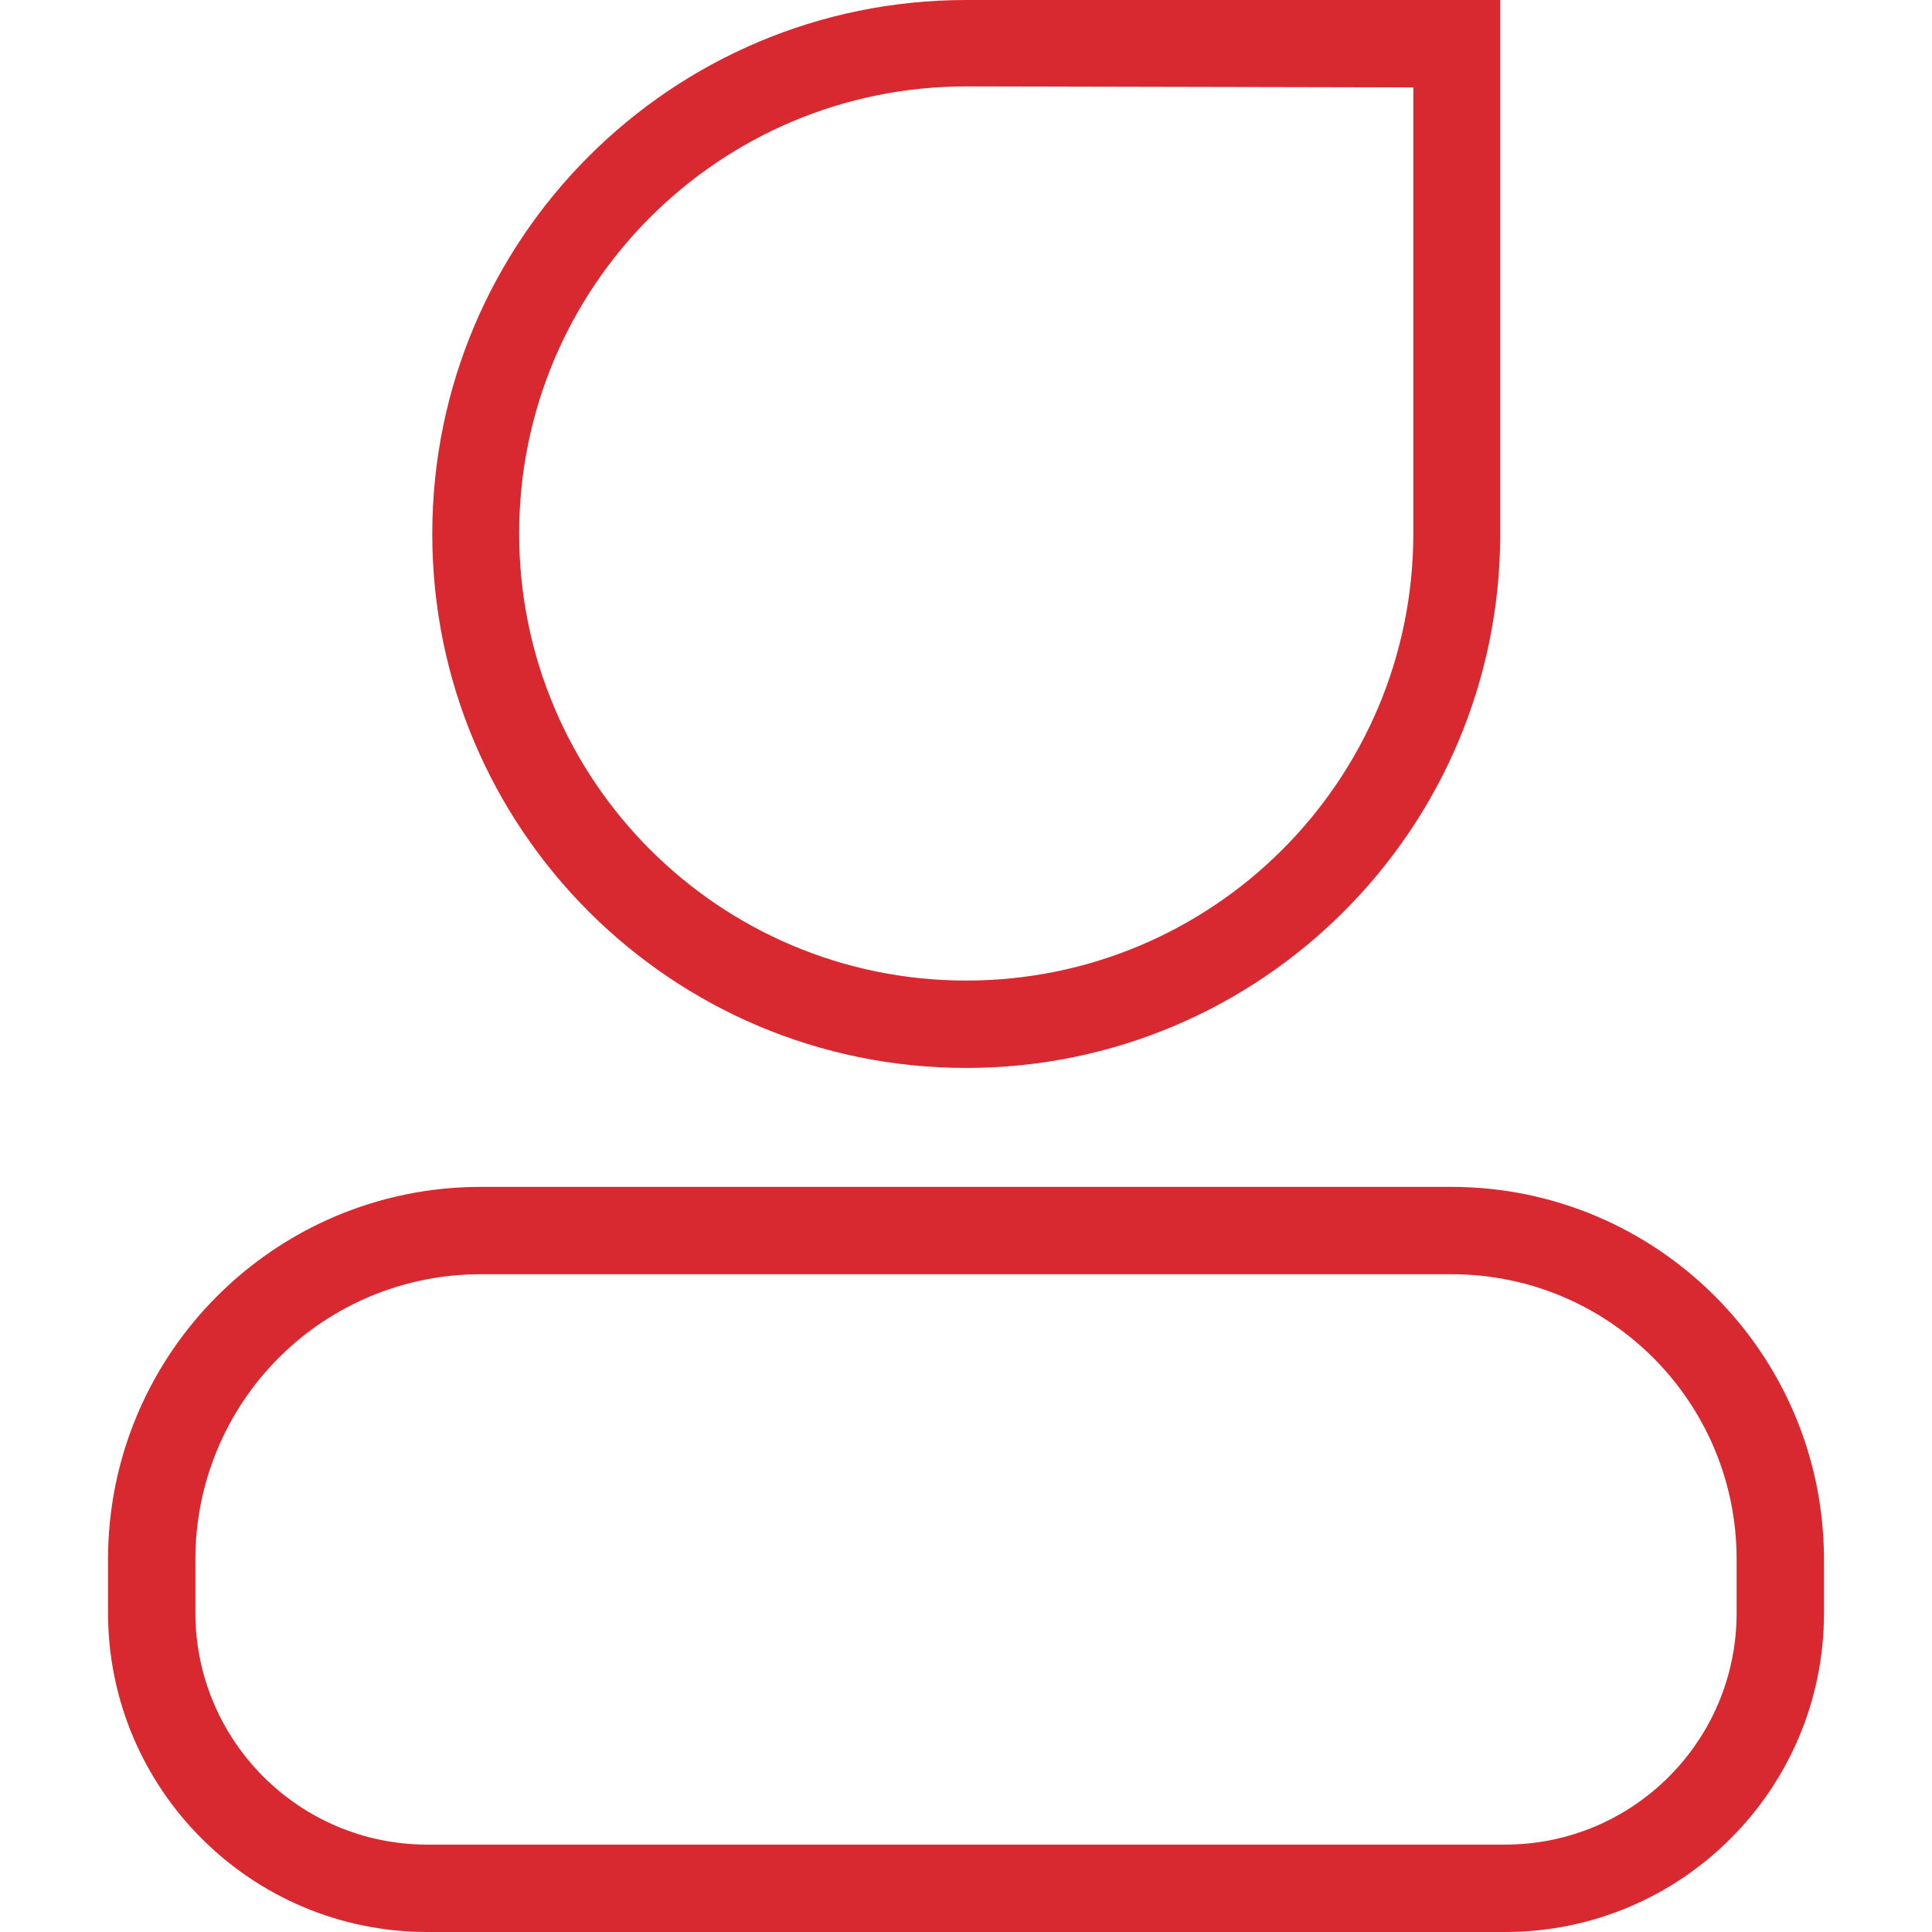
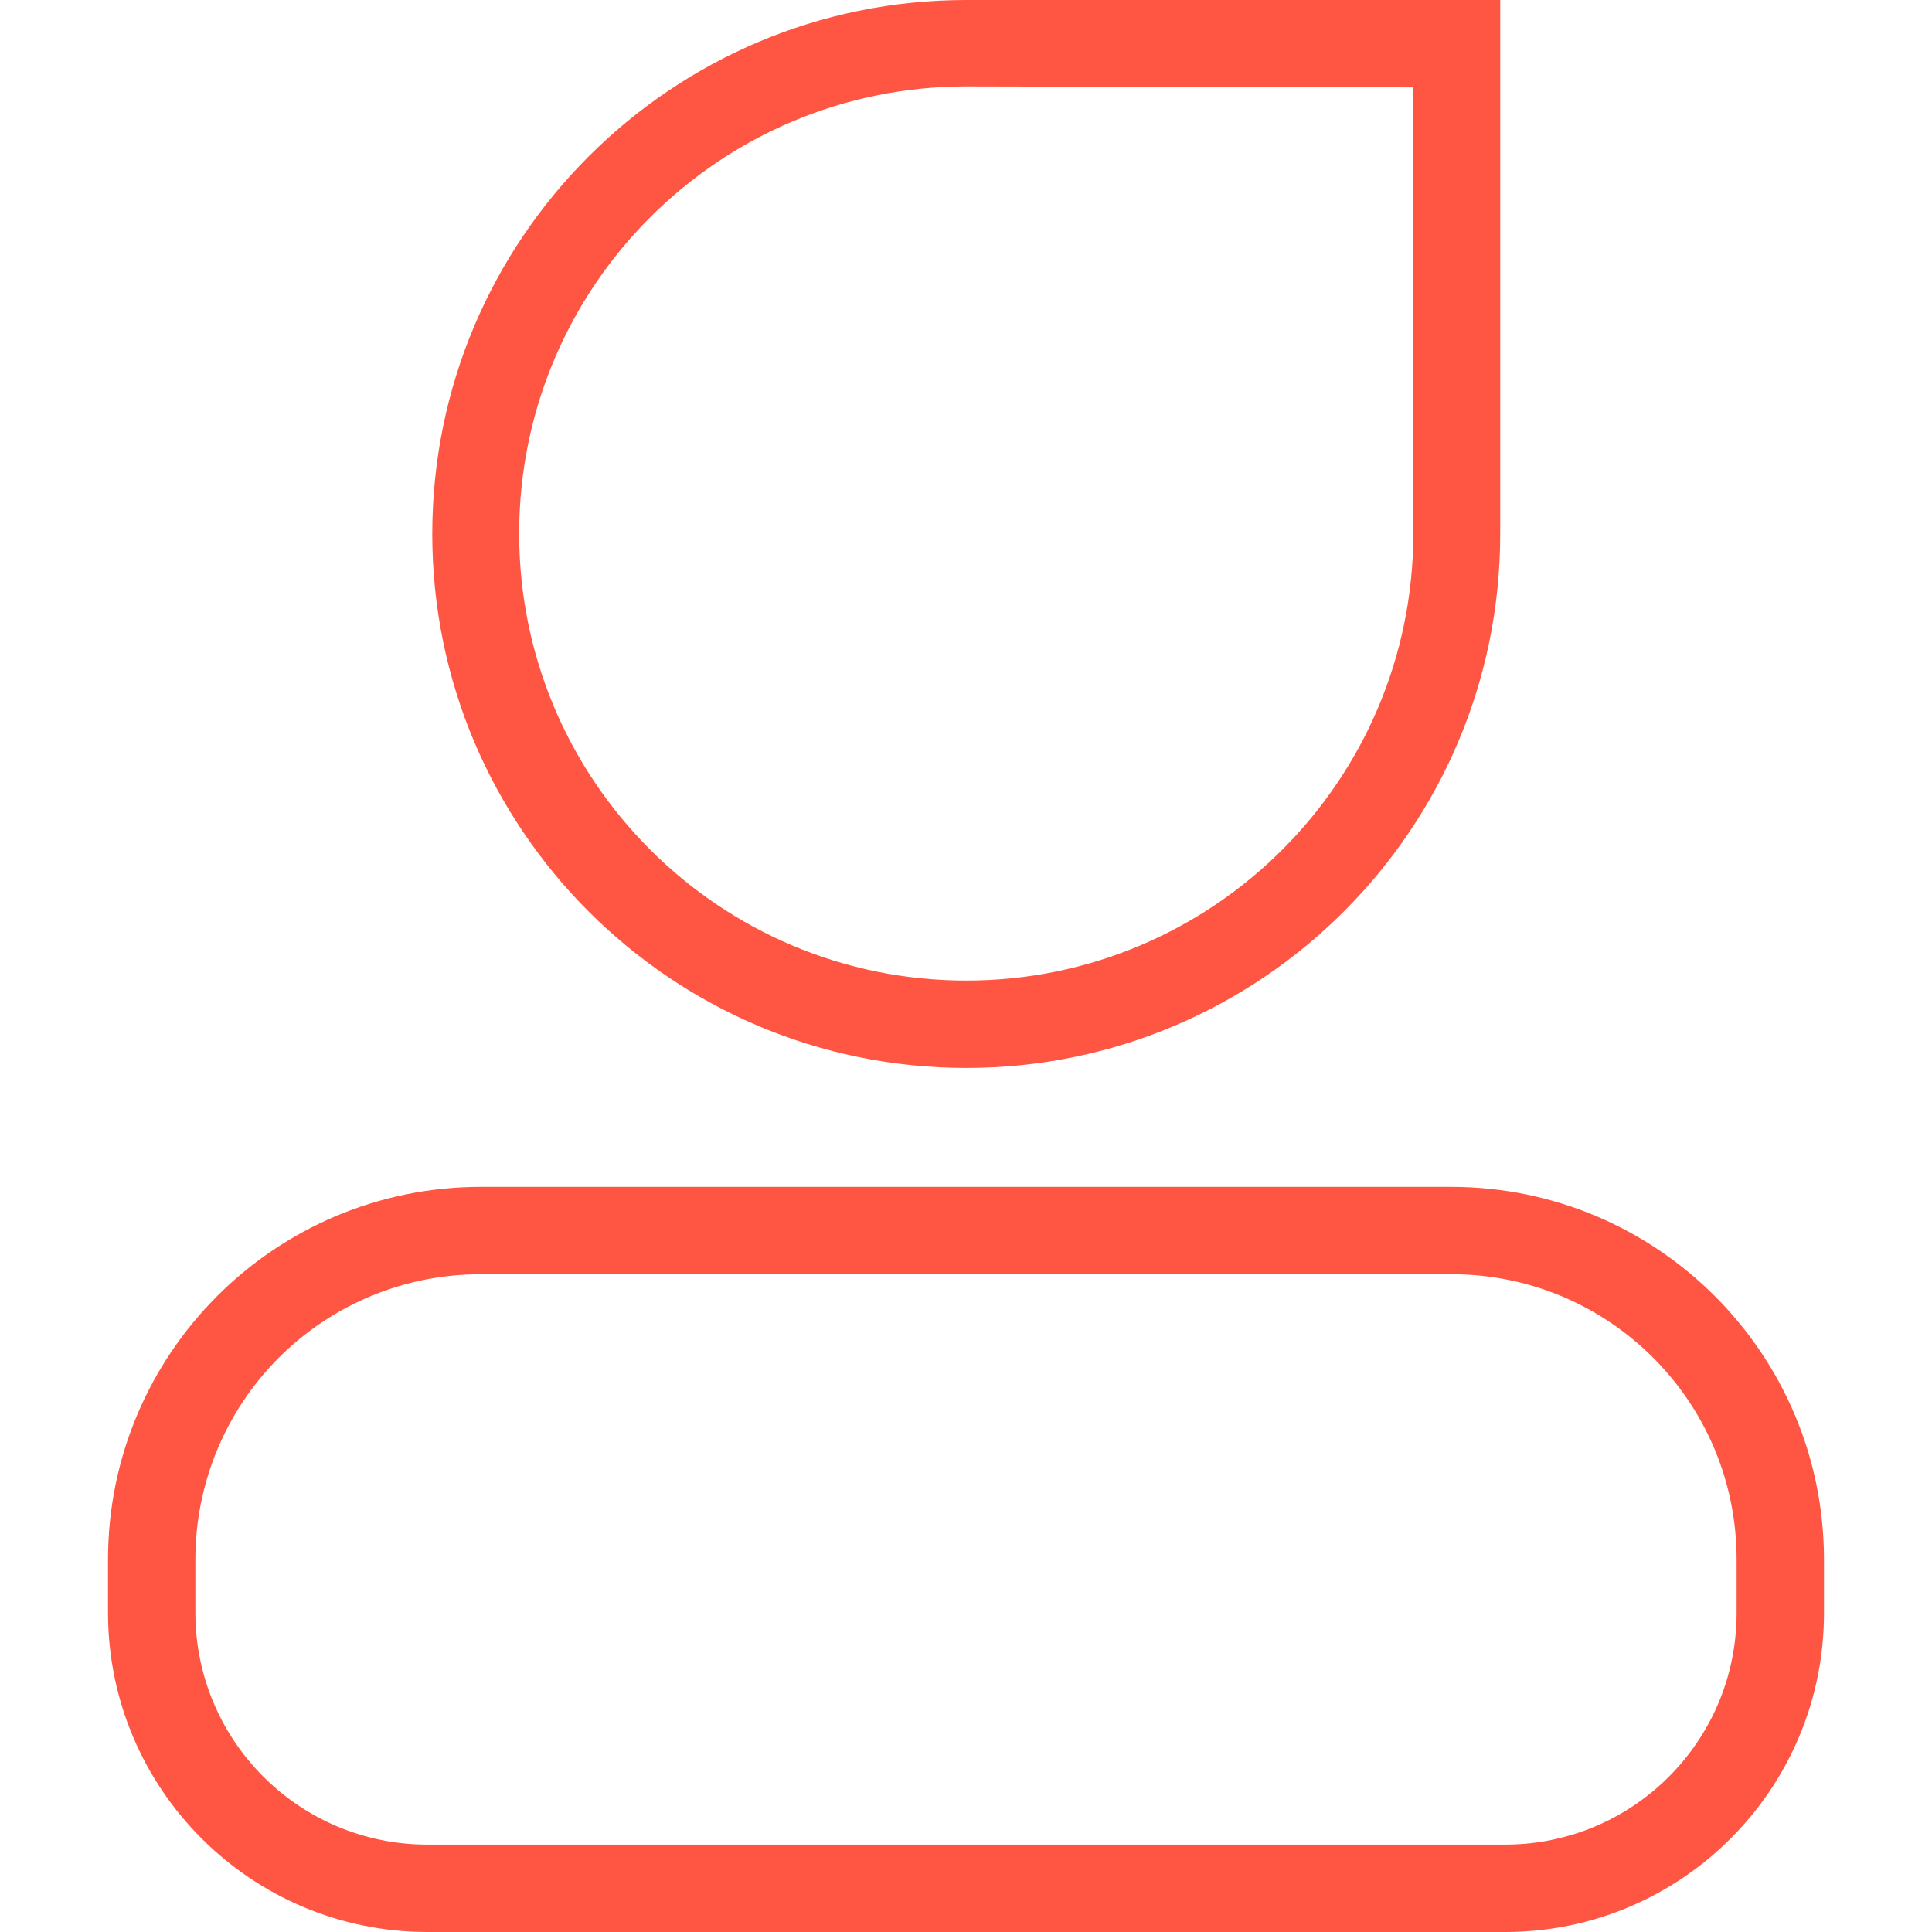
<svg xmlns="http://www.w3.org/2000/svg" t="1586109112601" class="icon" viewBox="0 0 1024 1024" version="1.1" p-id="2232" width="500" height="500">
  <defs>
    <style type="text/css" />
  </defs>
-   <path d="M512.129 566.03a283.015 283.015 0 0 1 0-566.03h283.015v283.015a283.015 283.015 0 0 1-283.015 283.015z m0-520.233A236.961 236.961 0 1 0 749.089 283.015V46.312zM226.283 1024A169.294 169.294 0 0 1 57.246 854.963v-28.559a197.596 197.596 0 0 1 197.596-197.339h514.573a197.596 197.596 0 0 1 197.339 197.339v28.559a169.037 169.037 0 0 1-168.78 169.037z m28.559-348.623a151.027 151.027 0 0 0-151.284 151.027v28.559A122.983 122.983 0 0 0 226.283 977.688h571.69a122.726 122.726 0 0 0 122.468-122.726v-28.559a151.027 151.027 0 0 0-151.027-151.027z" fill="#d82930" p-id="2233" />
+   <path d="M512.129 566.03a283.015 283.015 0 0 1 0-566.03h283.015v283.015a283.015 283.015 0 0 1-283.015 283.015z m0-520.233A236.961 236.961 0 1 0 749.089 283.015V46.312zM226.283 1024A169.294 169.294 0 0 1 57.246 854.963v-28.559a197.596 197.596 0 0 1 197.596-197.339h514.573a197.596 197.596 0 0 1 197.339 197.339v28.559a169.037 169.037 0 0 1-168.78 169.037z m28.559-348.623a151.027 151.027 0 0 0-151.284 151.027v28.559A122.983 122.983 0 0 0 226.283 977.688h571.69a122.726 122.726 0 0 0 122.468-122.726v-28.559a151.027 151.027 0 0 0-151.027-151.027z" fill="#ff5643" p-id="2233" />
</svg>
